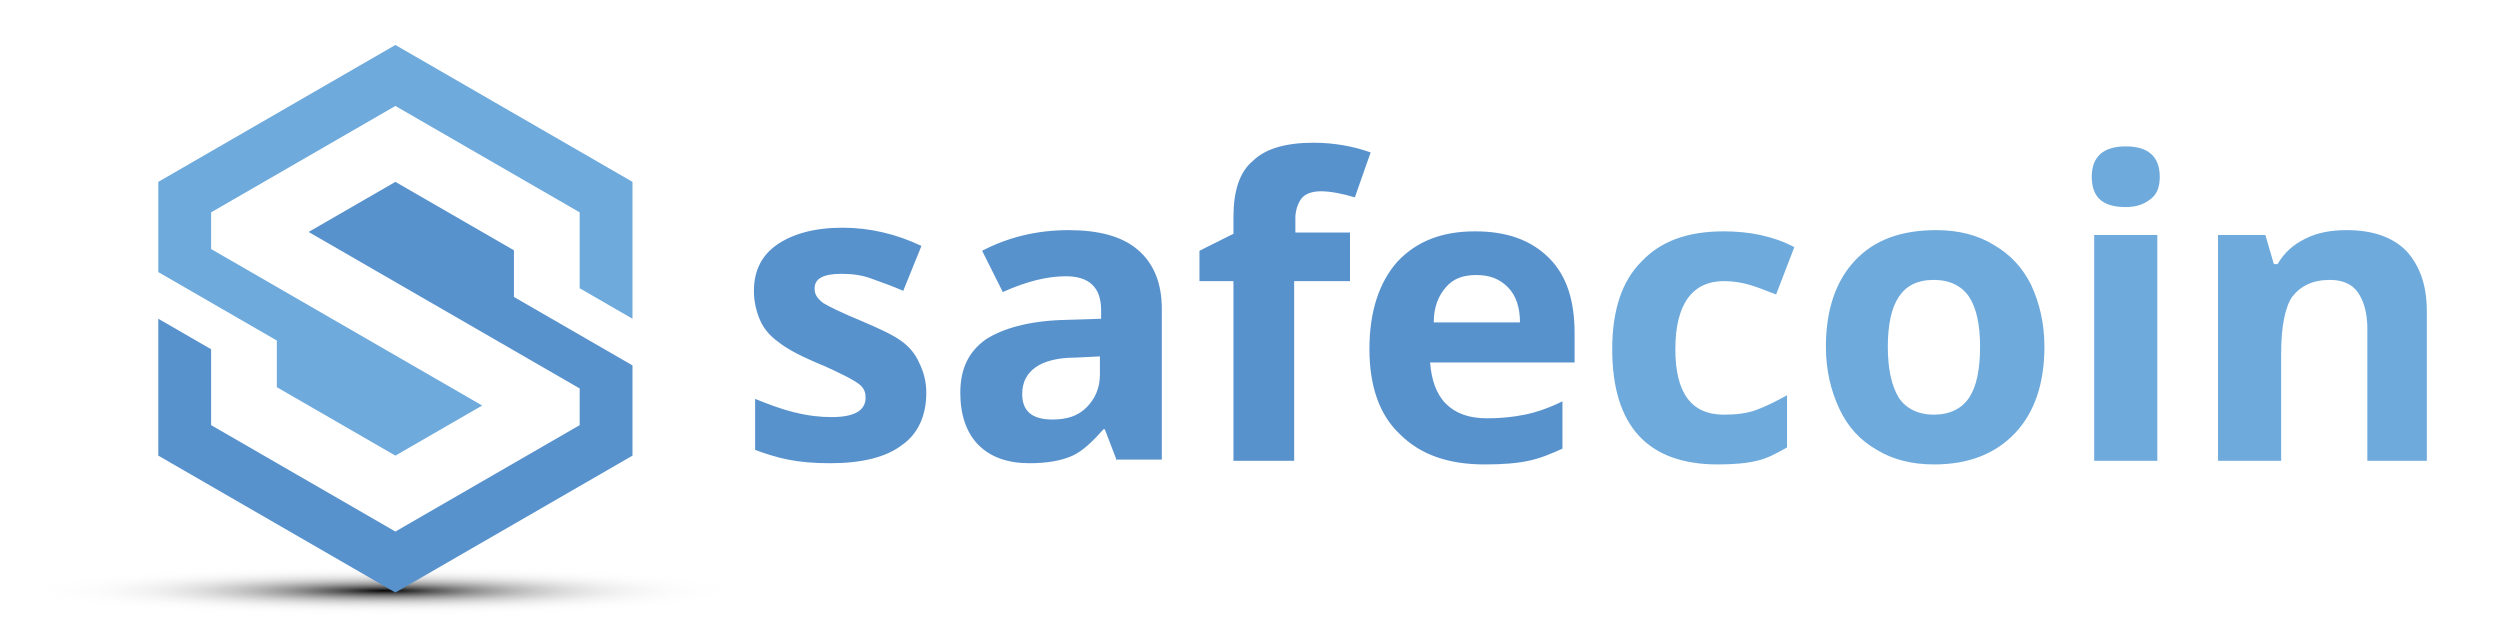
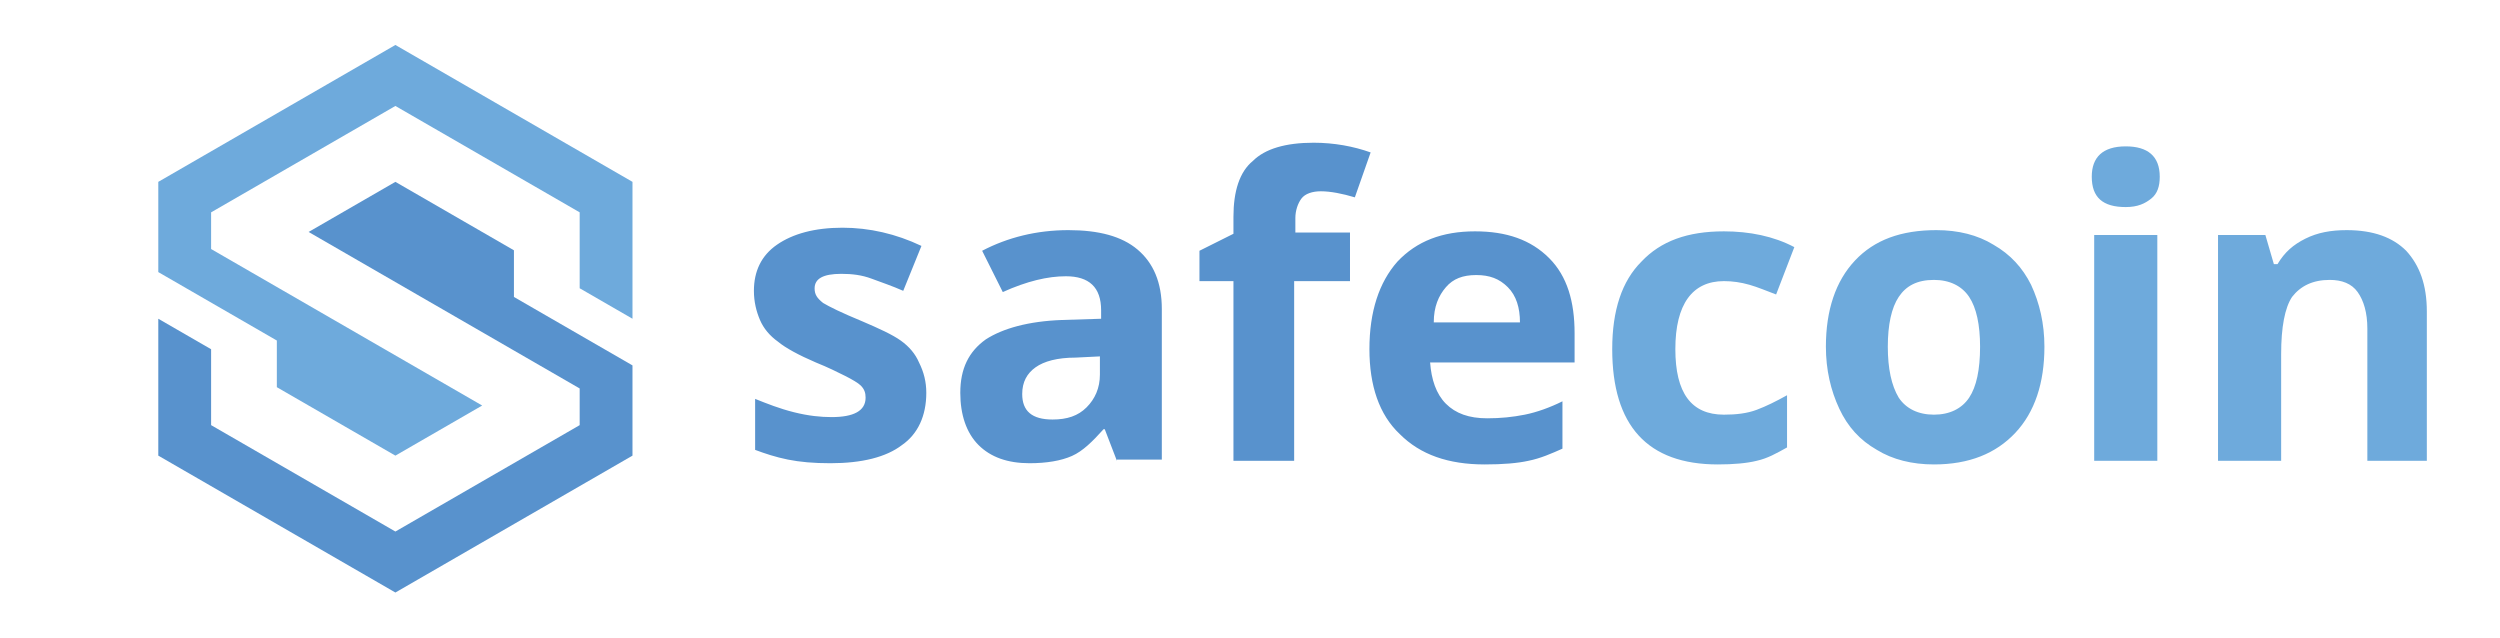
<svg xmlns="http://www.w3.org/2000/svg" width="1389.832" height="354.587" viewBox="0 0 1389.832 354.587">
-   <path d="m 514.961,218.377 c 0,12.823 -4.724,22.947 -13.498,29.021 -8.774,6.749 -22.272,10.124 -39.82,10.124 -9.449,0 -16.873,-.675 -23.622,-2.025 -6.749,-1.35 -12.823,-3.375 -18.223,-5.399 V 221.752 c 6.749,2.7 13.498,5.399 21.597,7.424 8.099,2.025 14.848,2.7 20.922,2.7 12.149,0 18.898,-3.375 18.898,-10.799 0,-2.7 -.675,-4.724 -2.7,-6.749 -1.35,-1.35 -4.724,-3.375 -8.774,-5.399 -4.049,-2.025 -9.449,-4.724 -16.198,-7.424 -9.449,-4.05 -16.873,-8.099 -20.922,-11.474 -4.724,-3.374 -8.099,-7.424 -10.124,-12.148 -2.025,-4.724 -3.374,-10.124 -3.374,-16.198 0,-10.799 4.05,-19.573 12.823,-25.647 8.774,-6.074 20.922,-9.449 36.445,-9.449 14.848,0 29.696,3.375 43.87,10.124 l -10.124,24.972 c -6.074,-2.7 -12.149,-4.724 -17.548,-6.749 -5.399,-2.025 -10.799,-2.7 -16.873,-2.7 -10.124,0 -14.848,2.7 -14.848,8.099 0,3.374 1.35,5.399 4.724,8.099 3.375,2.025 10.124,5.399 21.597,10.124 9.449,4.049 16.873,7.424 21.597,10.799 4.724,3.375 8.099,7.424 10.124,12.148 2.699,5.399 4.049,10.799 4.049,16.873 z m 105.962,37.795 -6.749,-17.548 h -.675 c -6.074,6.749 -11.473,12.148 -17.548,14.848 -6.074,2.7 -14.173,4.049 -23.622,4.049 -12.149,0 -21.597,-3.374 -28.346,-10.124 -6.749,-6.749 -10.124,-16.873 -10.124,-29.021 0,-13.498 4.724,-22.947 14.173,-29.696 9.449,-6.074 23.622,-10.124 42.52,-10.799 l 21.597,-.675 v -4.724 c 0,-12.823 -6.749,-18.898 -19.573,-18.898 -10.124,0 -21.597,2.7 -35.096,8.774 l -11.473,-22.947 c 14.173,-7.424 30.371,-11.474 47.919,-11.474 16.873,0 29.696,3.375 38.47,10.799 8.774,7.424 13.498,18.223 13.498,33.071 v 83.689 h -24.972 v .675 z m -9.449,-58.043 -13.498,.675 c -10.124,0 -17.548,2.025 -22.272,5.399 -4.724,3.375 -7.424,8.099 -7.424,14.848 0,9.449 5.399,14.173 16.873,14.173 8.099,0 14.173,-2.025 18.898,-6.749 4.725,-4.724 7.424,-10.799 7.424,-18.223 V 198.13 Z m 138.358,-41.845 h -30.371 v 99.888 h -33.746 v -99.888 h -18.898 v -16.873 l 18.898,-9.449 v -9.449 c 0,-14.173 3.375,-24.972 10.799,-31.046 6.749,-6.749 18.223,-10.124 33.746,-10.124 11.473,0 22.272,2.025 31.721,5.399 l -8.774,24.972 c -6.749,-2.025 -13.498,-3.375 -18.898,-3.375 -4.724,0 -8.774,1.35 -10.799,4.049 -2.025,2.7 -3.374,6.749 -3.374,10.799 v 8.099 h 30.371 v 26.997 h -.675 z m 75.591,101.912 c -20.247,0 -35.77,-5.399 -47.244,-16.873 -11.474,-10.799 -16.873,-26.997 -16.873,-47.244 0,-20.922 5.399,-37.12 15.523,-48.594 10.799,-11.474 24.972,-16.873 43.194,-16.873 17.548,0 31.046,4.724 41.17,14.848 10.124,10.124 14.173,24.297 14.173,41.845 v 16.198 H 795.051 c .675,9.449 3.374,17.548 8.774,22.947 5.399,5.399 12.823,8.099 22.947,8.099 7.424,0 14.174,-.675 20.923,-2.025 6.749,-1.35 14.173,-4.05 20.922,-7.424 v 26.322 c -6.074,2.7 -12.148,5.399 -18.898,6.749 -6.074,1.35 -14.173,2.025 -24.297,2.025 z m -4.724,-105.287 c -7.424,0 -12.823,2.025 -16.873,6.749 -4.05,4.724 -6.749,10.799 -6.749,19.573 h 47.919 c 0,-8.099 -2.025,-14.848 -6.749,-19.573 -4.724,-4.724 -10.124,-6.749 -17.548,-6.749 z" style="fill:#5892cd" />
-   <path d="m 955.006,258.197 c -39.145,0 -58.718,-21.597 -58.718,-64.117 0,-21.597 5.399,-37.795 16.198,-48.594 10.799,-11.473 25.647,-16.873 45.894,-16.873 14.173,0 27.672,2.7 39.145,8.774 l -10.124,26.322 c -5.399,-2.025 -10.124,-4.049 -14.848,-5.399 -4.724,-1.35 -9.449,-2.025 -14.173,-2.025 -17.548,0 -26.997,12.823 -26.997,37.795 0,24.297 8.774,36.445 26.997,36.445 6.749,0 12.823,-.675 18.223,-2.7 5.399,-2.025 10.799,-4.724 16.873,-8.099 v 29.022 c -6.074,3.375 -10.799,6.074 -16.873,7.424 -5.4,1.35 -12.824,2.025 -21.597,2.025 z m 181.552,-65.467 c 0,20.247 -5.399,36.445 -16.198,47.919 -10.799,11.474 -25.647,17.548 -45.219,17.548 -12.148,0 -22.947,-2.7 -31.721,-8.099 -9.449,-5.399 -16.198,-12.823 -20.922,-22.947 -4.724,-10.124 -7.424,-21.598 -7.424,-34.421 0,-20.248 5.399,-36.445 16.198,-47.919 10.799,-11.474 25.647,-16.873 45.219,-16.873 12.148,0 22.947,2.7 31.721,8.099 9.449,5.399 16.198,12.823 20.922,22.272 4.725,10.124 7.424,21.597 7.424,34.421 z m -87.064,0 c 0,12.148 2.025,21.597 6.074,28.346 4.049,6.074 10.799,9.449 19.573,9.449 8.774,0 15.523,-3.375 19.573,-9.449 4.05,-6.074 6.074,-15.523 6.074,-28.346 0,-12.148 -2.025,-21.597 -6.074,-27.672 -4.05,-6.074 -10.799,-9.449 -19.573,-9.449 -9.449,0 -15.523,3.375 -19.573,9.449 -4.05,6.074 -6.074,15.523 -6.074,27.672 z M 1162.88,98.243 c 0,-10.799 6.074,-16.873 18.898,-16.873 12.149,0 18.898,5.399 18.898,16.873 0,5.399 -1.35,9.449 -4.724,12.148 -3.374,2.7 -7.424,4.724 -14.173,4.724 -12.824,0 -18.898,-5.399 -18.898,-16.873 z m 36.446,157.93 h -35.096 V 130.638 h 35.096 v 125.534 z m 150.506,0 h -33.746 V 182.607 c 0,-8.774 -2.025,-15.523 -5.399,-20.248 -3.375,-4.724 -8.774,-6.749 -15.523,-6.749 -9.449,0 -16.198,3.374 -20.922,9.449 -4.05,6.074 -6.074,16.873 -6.074,31.721 v 59.393 h -35.096 V 130.638 h 26.322 l 4.724,16.198 h 2.025 c 4.049,-6.749 8.774,-10.799 15.523,-14.173 6.749,-3.375 14.173,-4.724 22.947,-4.724 14.848,0 25.647,4.05 33.071,11.474 7.424,8.099 11.473,18.898 11.473,33.746 v 83.015 h .675 z" style="fill:#6eaadc" />
-   <radialGradient id="a" cx="280.136" cy="10859.285" r="5.106" gradientTransform="matrix(41.8475,0,0,-2.9089,-11509.1,31916.954)" gradientUnits="userSpaceOnUse">
-     <stop offset="0" stop-color="#050505" />
-     <stop offset=".013" stop-color="#0C0C0C" stop-opacity=".987" />
-     <stop offset=".129" stop-color="#444" stop-opacity=".871" />
-     <stop offset=".247" stop-color="#767676" stop-opacity=".753" />
-     <stop offset=".367" stop-color="#A0A0A0" stop-opacity=".633" />
-     <stop offset=".488" stop-color="#C2C2C2" stop-opacity=".512" />
-     <stop offset=".61" stop-color="#ddd" stop-opacity=".39" />
-     <stop offset=".735" stop-color="#F0F0F0" stop-opacity=".265" />
-     <stop offset=".863" stop-color="#FBFBFB" stop-opacity=".137" />
-     <stop offset="1" stop-color="#fff" stop-opacity="0" />
-   </radialGradient>
-   <path d="m 439.37,329.064 c 0,8.099 -98.538,15.523 -219.348,15.523 C 99.213,344.587 0,337.838 0,329.064 c 0,-8.099 98.538,-14.848 220.023,-14.848 121.485,0 219.348,6.749 219.348,14.848 z" style="fill:url(#a)" />
+   <path d="m 514.961,218.377 c 0,12.823 -4.724,22.947 -13.498,29.021 -8.774,6.749 -22.272,10.124 -39.82,10.124 -9.449,0 -16.873,-.675 -23.622,-2.025 -6.749,-1.35 -12.823,-3.375 -18.223,-5.399 V 221.752 c 6.749,2.7 13.498,5.399 21.597,7.424 8.099,2.025 14.848,2.7 20.922,2.7 12.149,0 18.898,-3.375 18.898,-10.799 0,-2.7 -.675,-4.724 -2.7,-6.749 -1.35,-1.35 -4.724,-3.375 -8.774,-5.399 -4.049,-2.025 -9.449,-4.724 -16.198,-7.424 -9.449,-4.05 -16.873,-8.099 -20.922,-11.474 -4.724,-3.374 -8.099,-7.424 -10.124,-12.148 -2.025,-4.724 -3.374,-10.124 -3.374,-16.198 0,-10.799 4.05,-19.573 12.823,-25.647 8.774,-6.074 20.922,-9.449 36.445,-9.449 14.848,0 29.696,3.375 43.87,10.124 l -10.124,24.972 c -6.074,-2.7 -12.149,-4.724 -17.548,-6.749 -5.399,-2.025 -10.799,-2.7 -16.873,-2.7 -10.124,0 -14.848,2.7 -14.848,8.099 0,3.374 1.35,5.399 4.724,8.099 3.375,2.025 10.124,5.399 21.597,10.124 9.449,4.049 16.873,7.424 21.597,10.799 4.724,3.375 8.099,7.424 10.124,12.148 2.699,5.399 4.049,10.799 4.049,16.873 z m 105.962,37.795 -6.749,-17.548 h -.675 c -6.074,6.749 -11.473,12.148 -17.548,14.848 -6.074,2.7 -14.173,4.049 -23.622,4.049 -12.149,0 -21.597,-3.374 -28.346,-10.124 -6.749,-6.749 -10.124,-16.873 -10.124,-29.021 0,-13.498 4.724,-22.947 14.173,-29.696 9.449,-6.074 23.622,-10.124 42.52,-10.799 l 21.597,-.675 v -4.724 c 0,-12.823 -6.749,-18.898 -19.573,-18.898 -10.124,0 -21.597,2.7 -35.096,8.774 l -11.473,-22.947 c 14.173,-7.424 30.371,-11.474 47.919,-11.474 16.873,0 29.696,3.375 38.47,10.799 8.774,7.424 13.498,18.223 13.498,33.071 v 83.689 h -24.972 v 0.675 z m -9.449,-58.043 -13.498,.675 c -10.124,0 -17.548,2.025 -22.272,5.399 -4.724,3.375 -7.424,8.099 -7.424,14.848 0,9.449 5.399,14.173 16.873,14.173 8.099,0 14.173,-2.025 18.898,-6.749 4.725,-4.724 7.424,-10.799 7.424,-18.223 V 198.13 Z m 138.358,-41.845 h -30.371 v 99.888 h -33.746 v -99.888 h -18.898 v -16.873 l 18.898,-9.449 v -9.449 c 0,-14.173 3.375,-24.972 10.799,-31.046 6.749,-6.749 18.223,-10.124 33.746,-10.124 11.473,0 22.272,2.025 31.721,5.399 l -8.774,24.972 c -6.749,-2.025 -13.498,-3.375 -18.898,-3.375 -4.724,0 -8.774,1.35 -10.799,4.049 -2.025,2.7 -3.374,6.749 -3.374,10.799 v 8.099 h 30.371 v 26.997 h -.675 z m 75.591,101.912 c -20.247,0 -35.77,-5.399 -47.244,-16.873 -11.474,-10.799 -16.873,-26.997 -16.873,-47.244 0,-20.922 5.399,-37.12 15.523,-48.594 10.799,-11.474 24.972,-16.873 43.194,-16.873 17.548,0 31.046,4.724 41.17,14.848 10.124,10.124 14.173,24.297 14.173,41.845 v 16.198 H 795.051 c 0.675,9.449 3.374,17.548 8.774,22.947 5.399,5.399 12.823,8.099 22.947,8.099 7.424,0 14.174,-.675 20.923,-2.025 6.749,-1.35 14.173,-4.05 20.922,-7.424 v 26.322 c -6.074,2.7 -12.148,5.399 -18.898,6.749 -6.074,1.35 -14.173,2.025 -24.297,2.025 z m -4.724,-105.287 c -7.424,0 -12.823,2.025 -16.873,6.749 -4.05,4.724 -6.749,10.799 -6.749,19.573 h 47.919 c 0,-8.099 -2.025,-14.848 -6.749,-19.573 -4.724,-4.724 -10.124,-6.749 -17.548,-6.749 z" style="fill:#5892cd" />
+   <path d="m 955.006,258.197 c -39.145,0 -58.718,-21.597 -58.718,-64.117 0,-21.597 5.399,-37.795 16.198,-48.594 10.799,-11.473 25.647,-16.873 45.894,-16.873 14.173,0 27.672,2.7 39.145,8.774 l -10.124,26.322 c -5.399,-2.025 -10.124,-4.049 -14.848,-5.399 -4.724,-1.35 -9.449,-2.025 -14.173,-2.025 -17.548,0 -26.997,12.823 -26.997,37.795 0,24.297 8.774,36.445 26.997,36.445 6.749,0 12.823,-.675 18.223,-2.7 5.399,-2.025 10.799,-4.724 16.873,-8.099 v 29.022 c -6.074,3.375 -10.799,6.074 -16.873,7.424 -5.4,1.35 -12.824,2.025 -21.597,2.025 z m 181.552,-65.467 c 0,20.247 -5.399,36.445 -16.198,47.919 -10.799,11.474 -25.647,17.548 -45.219,17.548 -12.148,0 -22.947,-2.7 -31.721,-8.099 -9.449,-5.399 -16.198,-12.823 -20.922,-22.947 -4.724,-10.124 -7.424,-21.598 -7.424,-34.421 0,-20.248 5.399,-36.445 16.198,-47.919 10.799,-11.474 25.647,-16.873 45.219,-16.873 12.148,0 22.947,2.7 31.721,8.099 9.449,5.399 16.198,12.823 20.922,22.272 4.725,10.124 7.424,21.597 7.424,34.421 z m -87.064,0 c 0,12.148 2.025,21.597 6.074,28.346 4.049,6.074 10.799,9.449 19.573,9.449 8.774,0 15.523,-3.375 19.573,-9.449 4.05,-6.074 6.074,-15.523 6.074,-28.346 0,-12.148 -2.025,-21.597 -6.074,-27.672 -4.05,-6.074 -10.799,-9.449 -19.573,-9.449 -9.449,0 -15.523,3.375 -19.573,9.449 -4.05,6.074 -6.074,15.523 -6.074,27.672 z M 1162.88,98.243 c 0,-10.799 6.074,-16.873 18.898,-16.873 12.149,0 18.898,5.399 18.898,16.873 0,5.399 -1.35,9.449 -4.724,12.148 -3.374,2.7 -7.424,4.724 -14.173,4.724 -12.824,0 -18.898,-5.399 -18.898,-16.873 z m 36.446,157.93 h -35.096 V 130.638 h 35.096 v 125.534 z m 150.506,0 h -33.746 V 182.607 c 0,-8.774 -2.025,-15.523 -5.399,-20.248 -3.375,-4.724 -8.774,-6.749 -15.523,-6.749 -9.449,0 -16.198,3.374 -20.922,9.449 -4.05,6.074 -6.074,16.873 -6.074,31.721 v 59.393 h -35.096 V 130.638 h 26.322 l 4.724,16.198 h 2.025 c 4.049,-6.749 8.774,-10.799 15.523,-14.173 6.749,-3.375 14.173,-4.724 22.947,-4.724 14.848,0 25.647,4.05 33.071,11.474 7.424,8.099 11.473,18.898 11.473,33.746 v 83.015 h 0.675 z" style="fill:#6eaadc" />
  <g transform="translate(219.8091 177.2) scale(1.522 1.522)">
    <g transform="rotate(180)">
      <polygon fill="#5892CD" points="   0 -100    -86.603 -50    -86.603 -17.042    -43.301 7.958    -43.301 25    0 50    31.699 31.699    -67.312 -25.465    -67.312 -38.862    0 -77.725    67.312 -38.862    67.312 -11.138    86.603 0    86.603 -50    " />
    </g>
    <polygon fill="#6EAADC" points="   0 -100    -86.603 -50    -86.603 -17.042    -43.301 7.958    -43.301 25    0 50    31.699 31.699    -67.312 -25.465    -67.312 -38.862    0 -77.725    67.312 -38.862    67.312 -11.138    86.603 0    86.603 -50    " />
  </g>
</svg>
